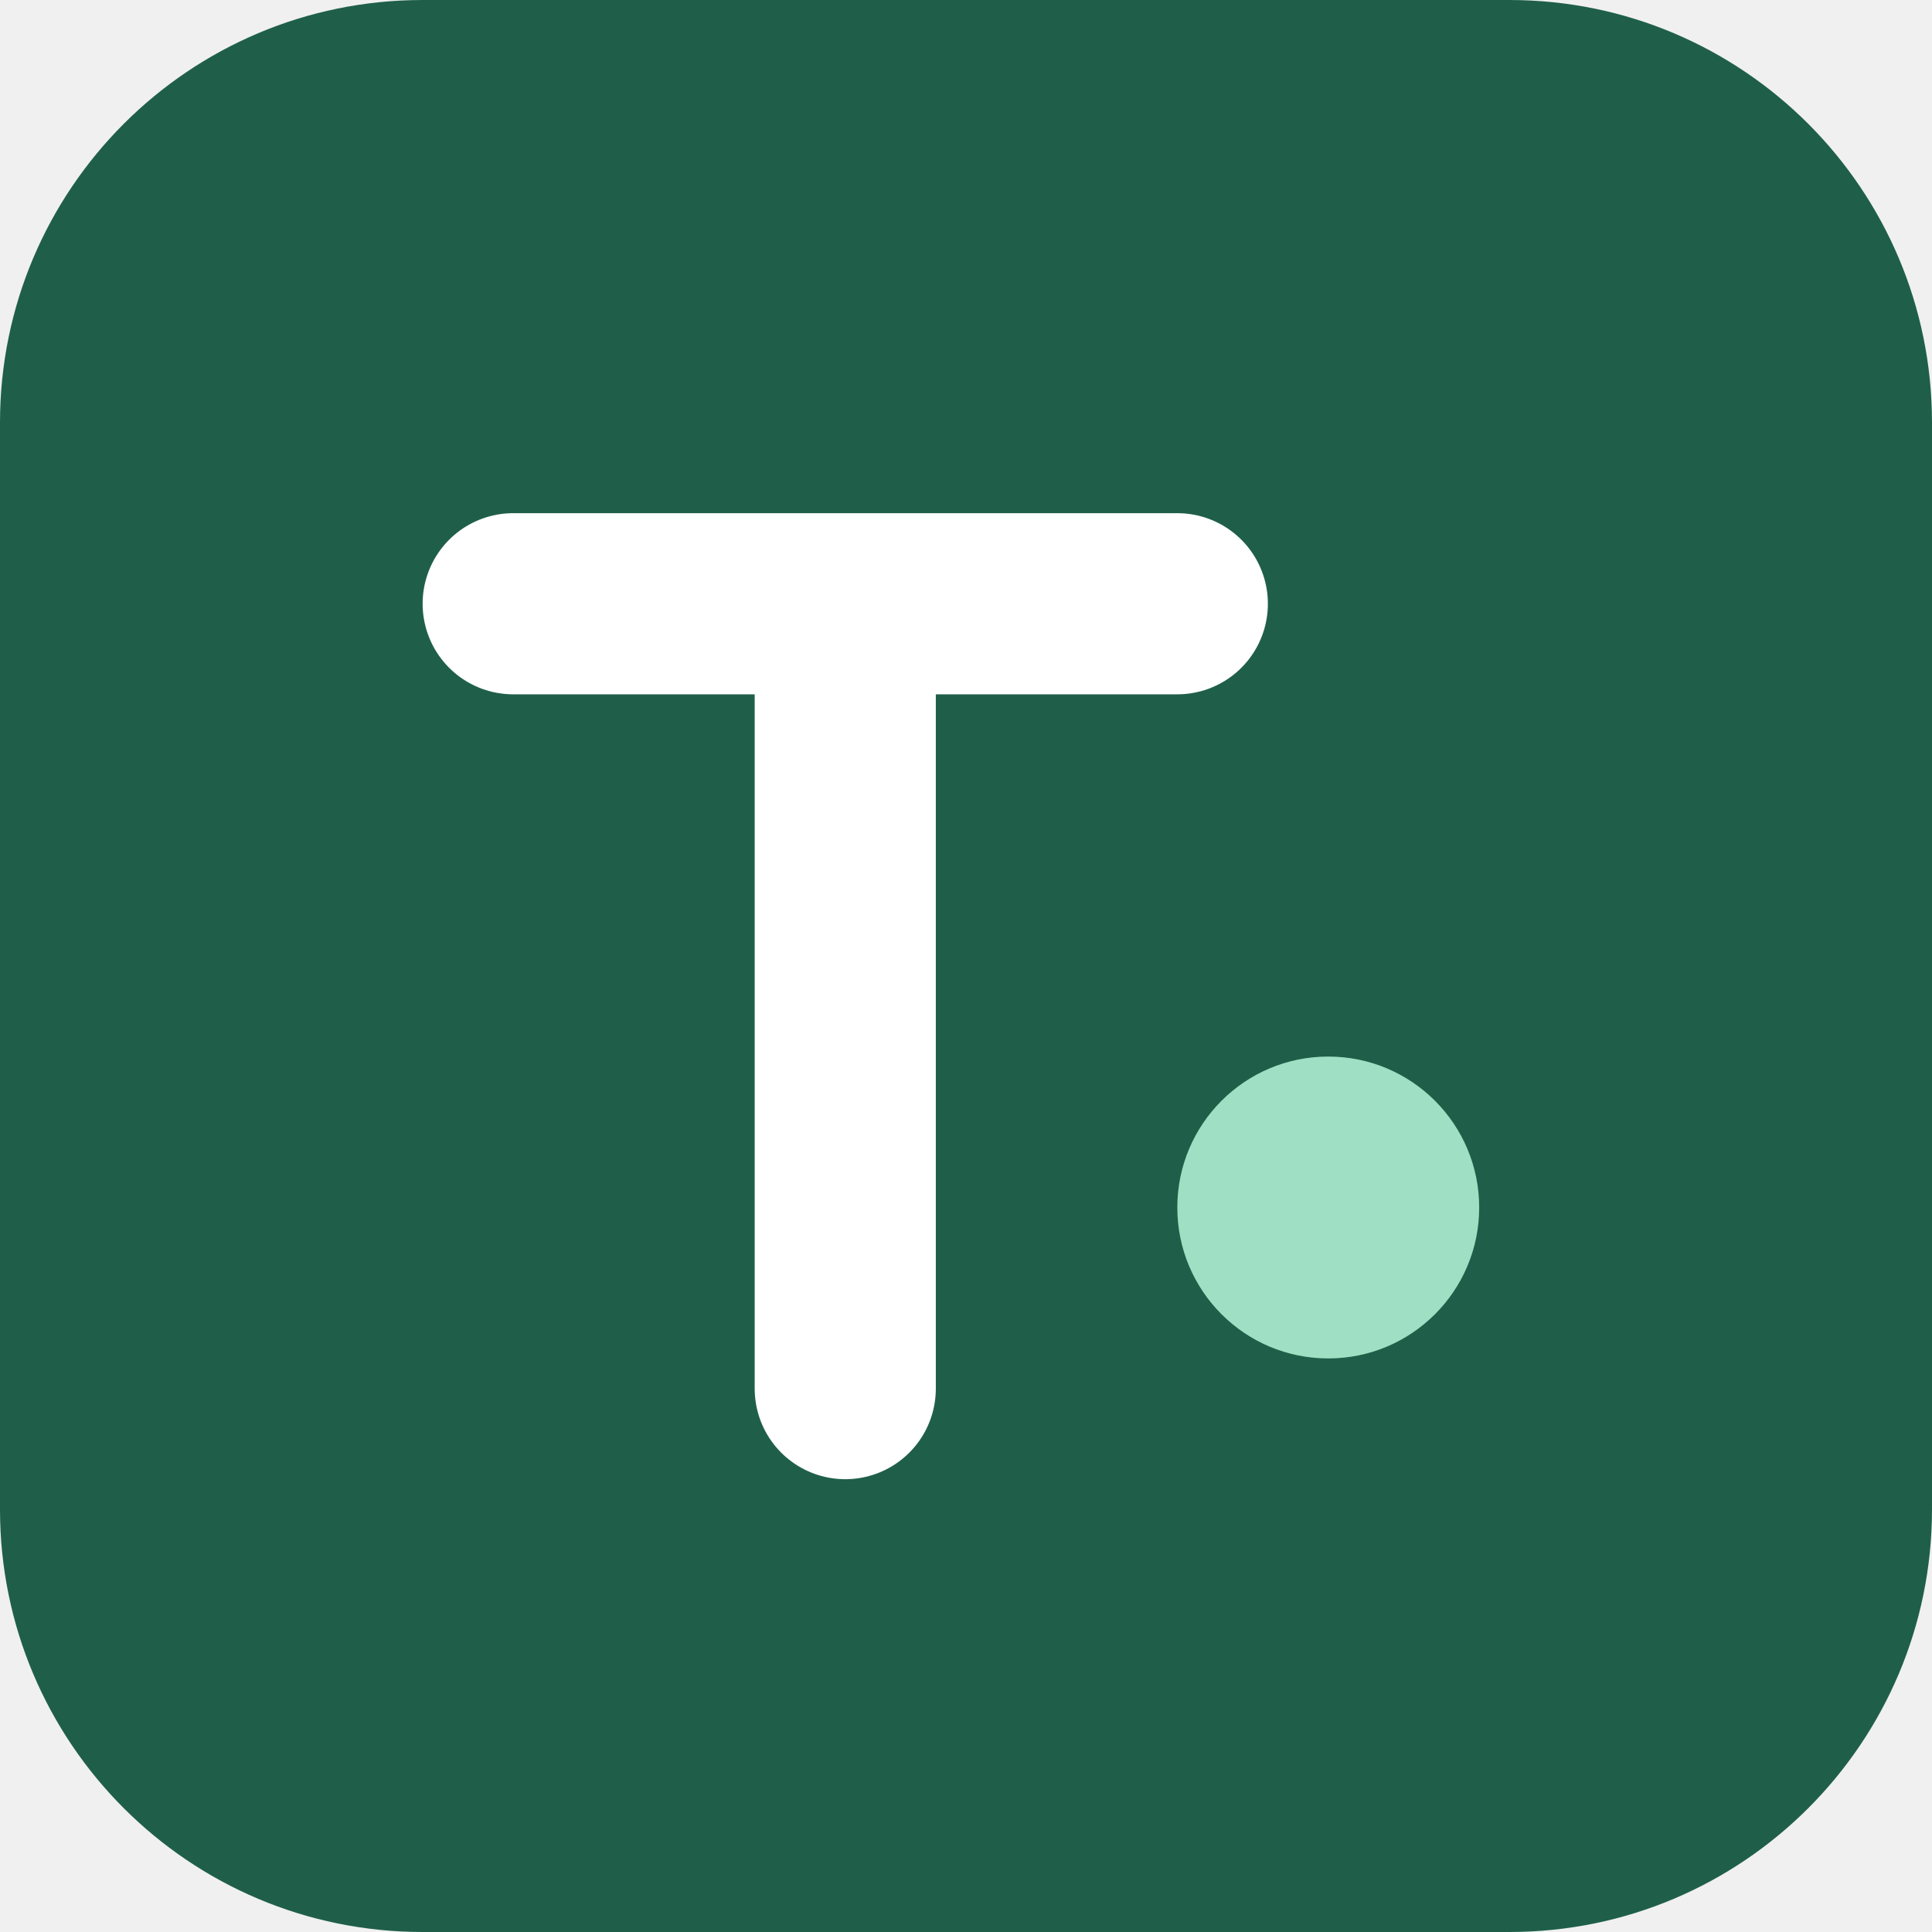
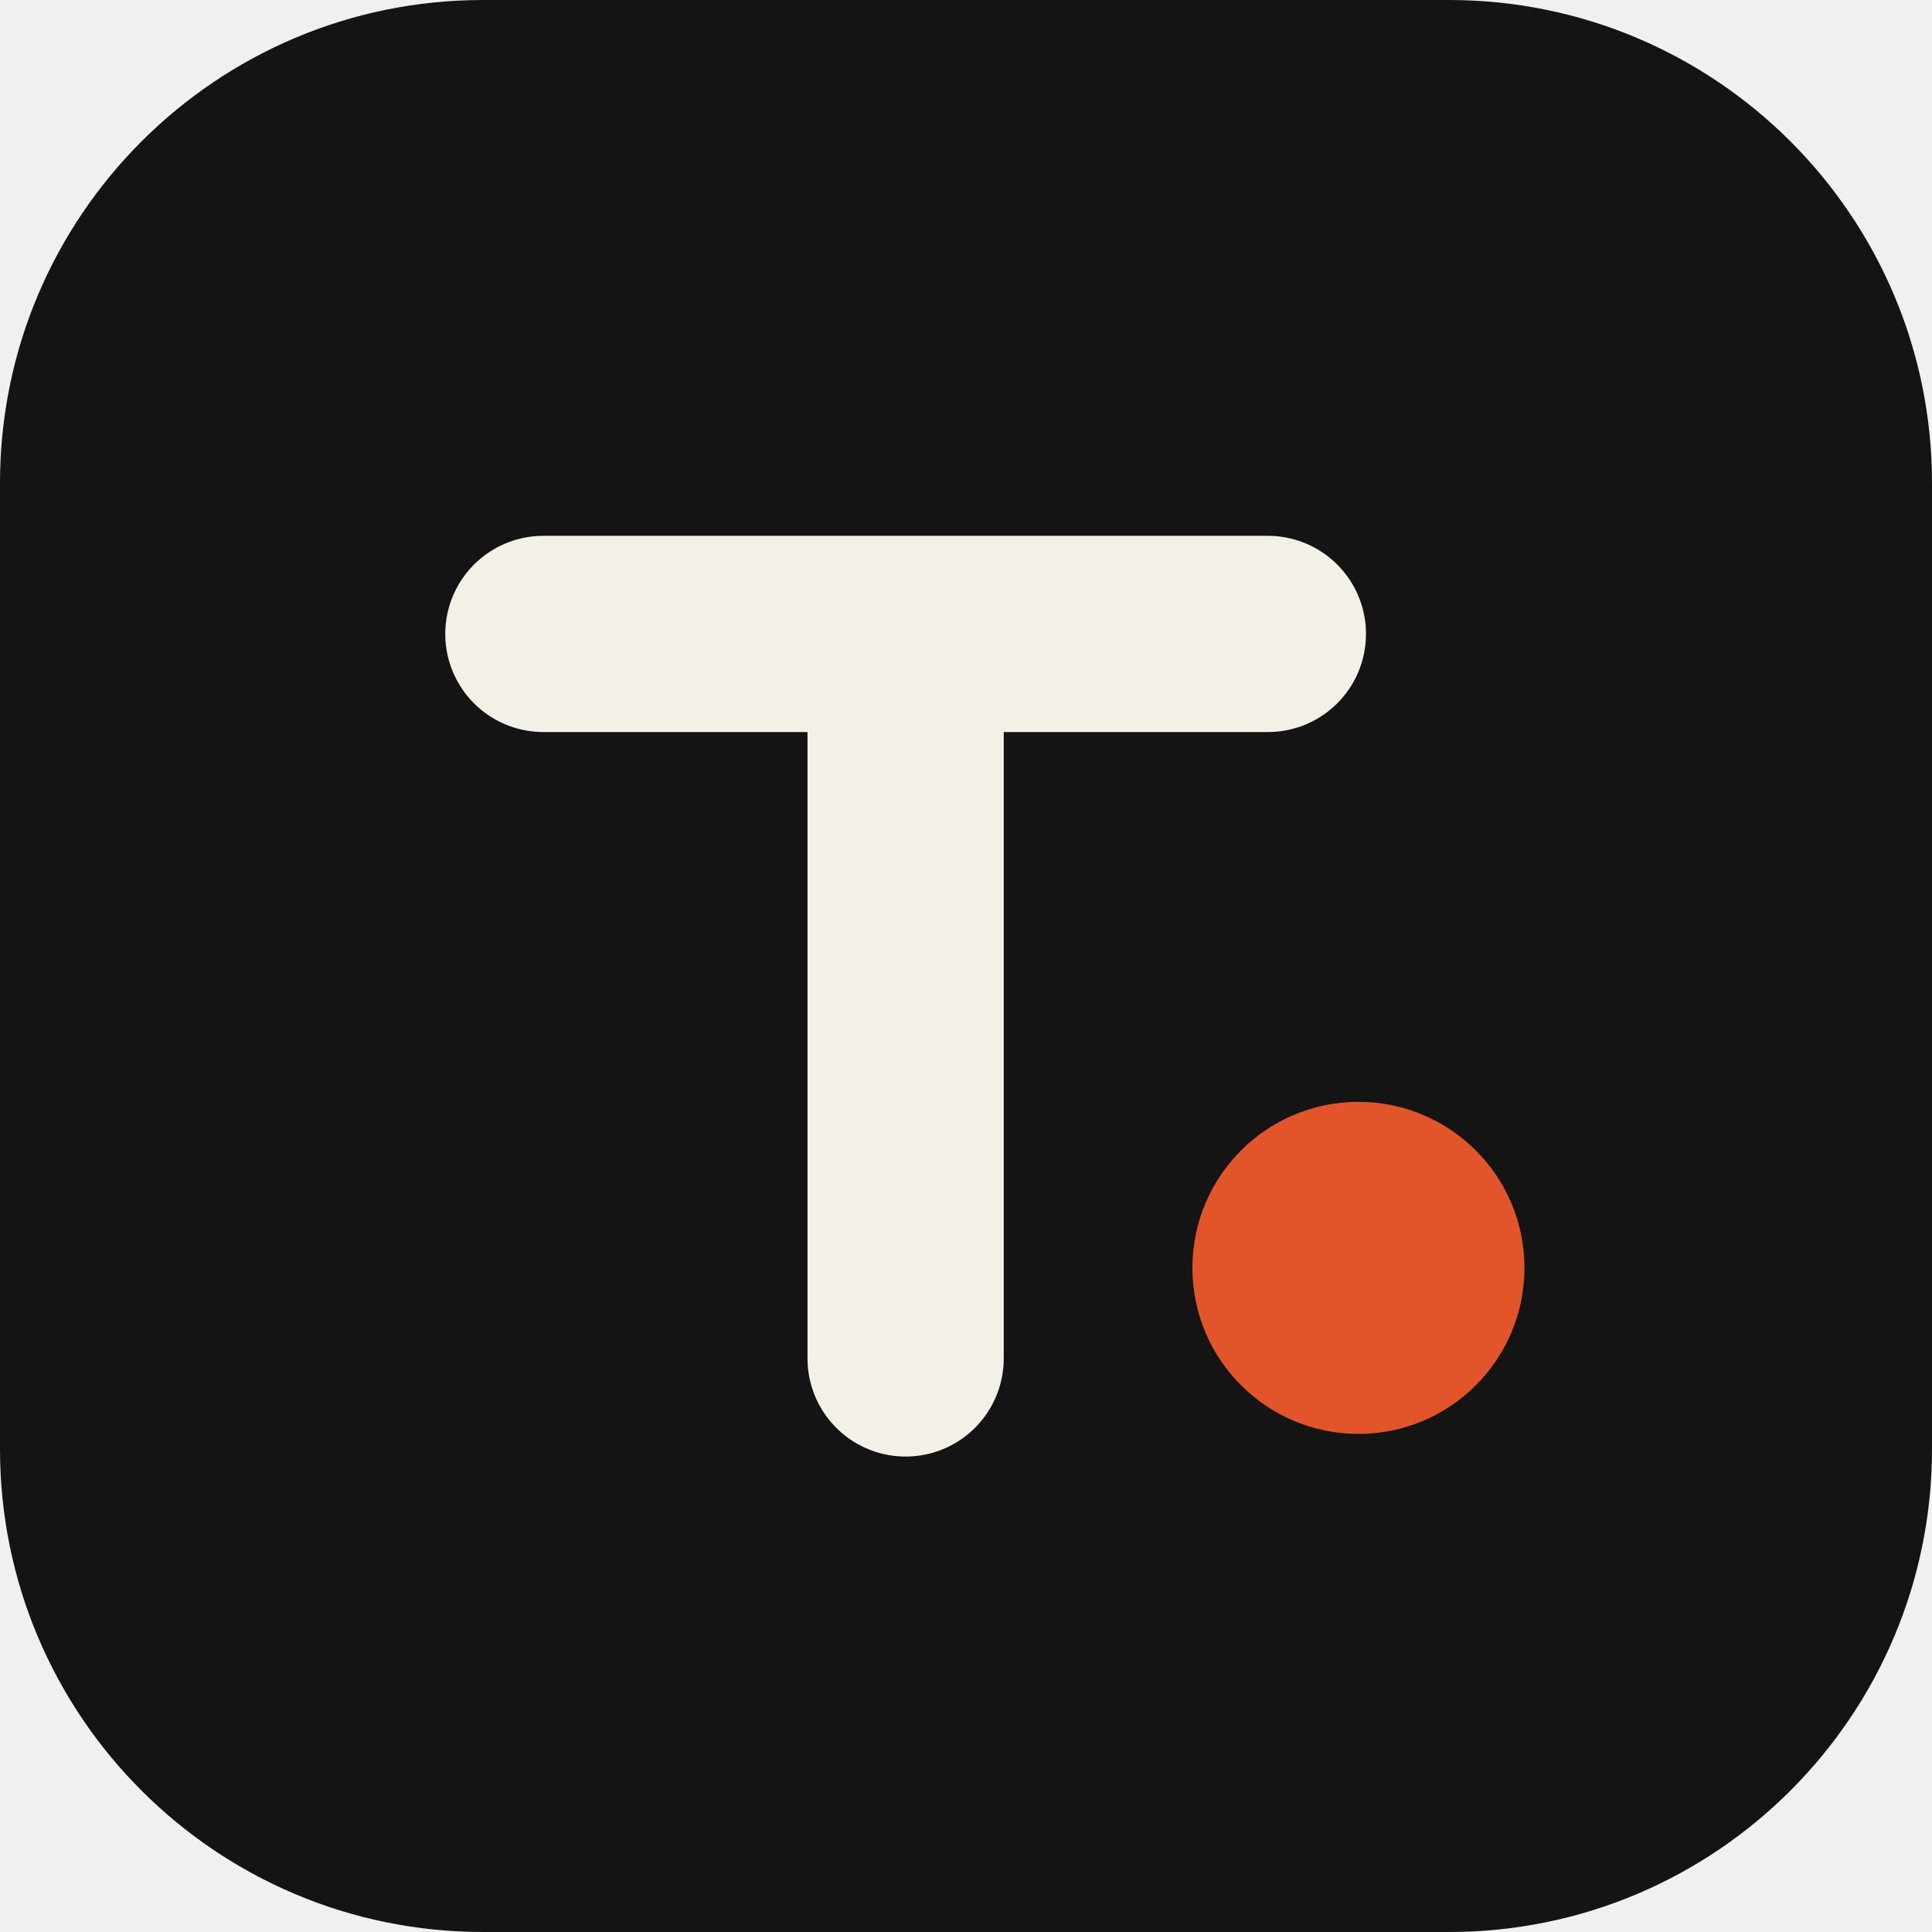
<svg xmlns="http://www.w3.org/2000/svg" viewBox="0 0 64 64">
-   <rect width="64" height="64" rx="14" fill="#1f5f4a" />
-   <path d="M17 20h22M28 20v26" stroke="#fff" stroke-width="6" stroke-linecap="round" />
-   <circle cx="44" cy="40" r="5" fill="#9fe0c4" />
+   <rect width="64" height="64" rx="16" fill="#141414" />
+   <path d="M18 21h24M30 21v24" stroke="#f3f0e8" stroke-width="6.5" stroke-linecap="round" />
+   <circle cx="45" cy="42" r="5.5" fill="#e2552b" />
</svg>
